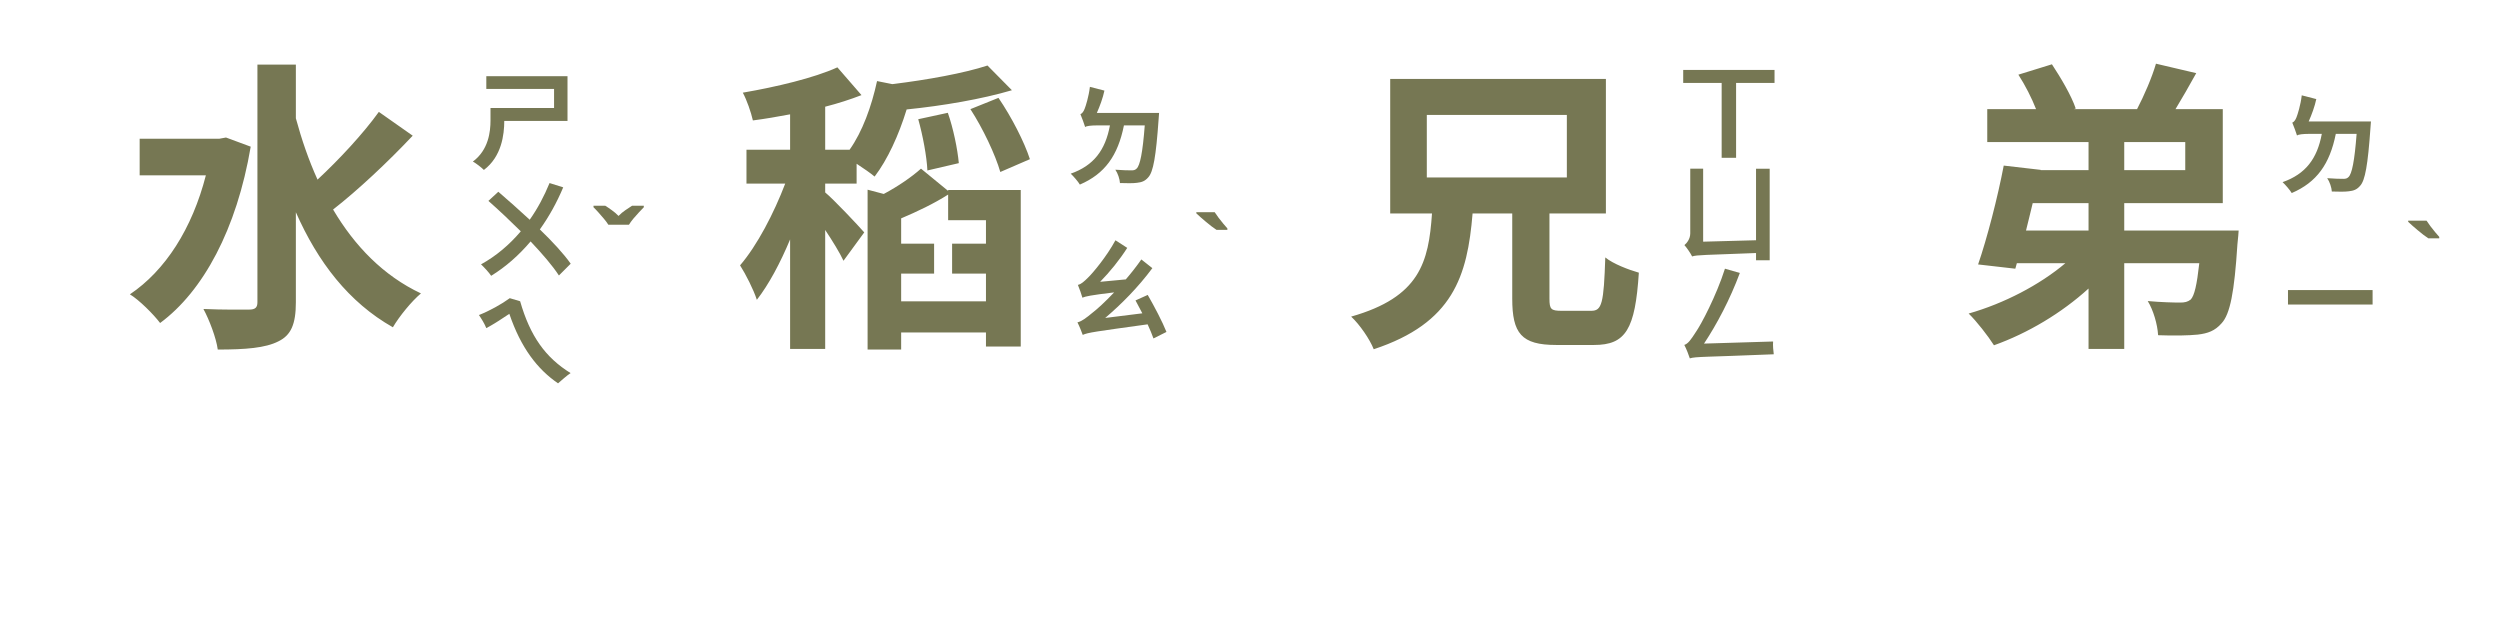
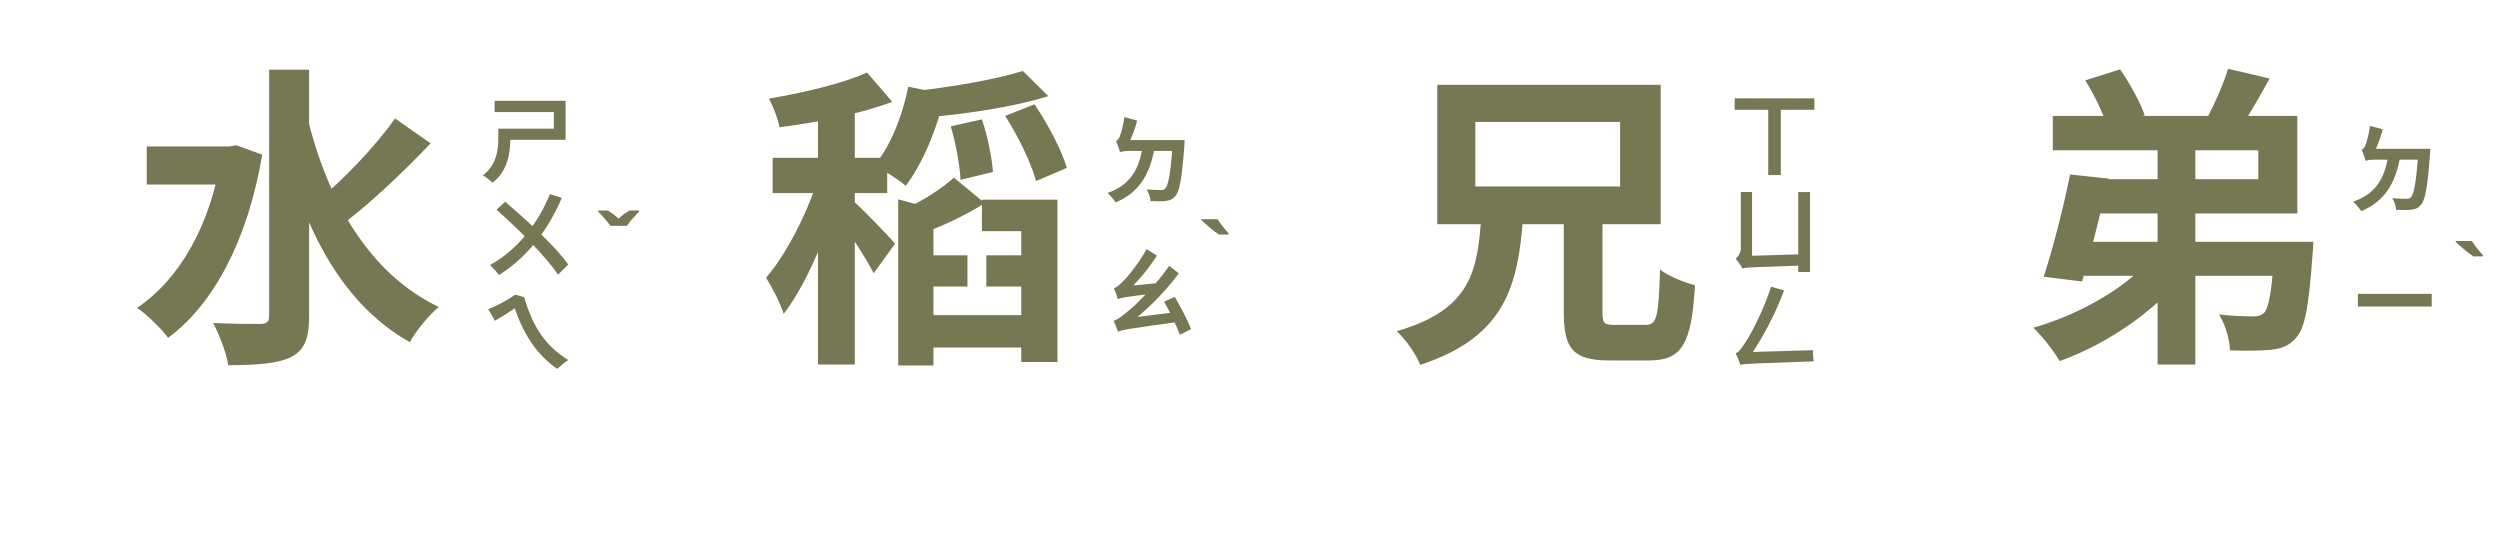
- <svg xmlns="http://www.w3.org/2000/svg" width="295" height="74" viewBox="0 0 295 74" fill="none">
-   <path d="M26.668 16.227L25.876 16.371H16.48V20.691H24.292C22.672 26.991 19.504 31.923 15.328 34.731C16.408 35.379 18.136 37.107 18.892 38.115C23.968 34.371 27.928 27.063 29.584 17.307L26.668 16.227ZM44.704 13.203C42.868 15.759 40.024 18.819 37.468 21.195C36.424 18.891 35.596 16.479 34.912 13.959V7.623H30.376V35.667C30.376 36.279 30.124 36.531 29.404 36.531C28.648 36.531 26.38 36.567 24.004 36.459C24.688 37.719 25.516 39.879 25.696 41.247C28.972 41.247 31.312 41.067 32.86 40.275C34.336 39.555 34.912 38.259 34.912 35.667V25.047C37.504 30.915 41.14 35.667 46.36 38.619C47.116 37.323 48.592 35.523 49.672 34.623C45.244 32.535 41.86 29.043 39.304 24.723C42.22 22.455 45.82 19.071 48.7 16.011L44.704 13.203ZM97.372 21.663H101.08V19.323C101.908 19.863 102.736 20.439 103.204 20.835C104.716 18.855 106.048 15.975 106.984 12.915C111.268 12.483 115.876 11.691 119.404 10.647L116.524 7.731C113.788 8.631 109.432 9.423 105.292 9.927L103.492 9.567C102.844 12.555 101.764 15.543 100.252 17.667H97.372V12.591C98.92 12.195 100.36 11.727 101.656 11.223L98.812 7.947C96.04 9.207 91.612 10.251 87.652 10.935C88.12 11.799 88.624 13.239 88.84 14.211C90.244 14.031 91.72 13.779 93.232 13.491V17.667H88.084V21.663H92.656C91.324 25.155 89.344 28.971 87.328 31.311C88.012 32.391 88.912 34.155 89.308 35.379C90.712 33.579 92.08 31.023 93.232 28.251V41.175H97.372V27.135C98.236 28.431 99.1 29.835 99.532 30.771L101.98 27.423C101.296 26.631 98.344 23.499 97.372 22.707V21.663ZM114.508 12.879C115.984 15.147 117.46 18.279 118.036 20.295L121.528 18.783C120.88 16.767 119.368 13.815 117.82 11.547L114.508 12.879ZM113.14 19.251C112.996 17.631 112.492 15.147 111.844 13.311L108.352 14.067C108.892 15.975 109.36 18.495 109.432 20.115L113.14 19.251ZM106.336 35.559V32.283H110.224V28.755H106.336V25.767C108.208 24.975 110.188 24.039 111.88 22.959V25.983H116.344V28.755H112.348V32.283H116.344V35.559H106.336ZM120.448 22.419H111.88V22.527L108.676 19.899C107.596 20.871 105.976 21.987 104.284 22.887L102.376 22.383V41.247H106.336V39.231H116.344V40.887H120.448V22.419ZM168.364 13.563H184.888V20.943H168.364V13.563ZM184.276 36.675C183.016 36.675 182.836 36.495 182.836 35.235V25.191H189.496V9.315H164.044V25.191H168.976C168.58 30.951 167.536 35.055 159.436 37.359C160.444 38.295 161.632 40.023 162.1 41.211C171.46 38.115 173.152 32.607 173.764 25.191H178.444V35.235C178.444 39.339 179.524 40.707 183.628 40.707H188.092C191.836 40.707 192.952 38.871 193.384 32.175C192.232 31.851 190.324 31.131 189.424 30.375C189.244 35.811 189.028 36.675 187.768 36.675H184.276ZM246.448 23.967V27.207H239.068C239.32 26.163 239.608 25.047 239.86 23.967H246.448ZM250.66 16.767H257.86V20.079H250.66V16.767ZM250.66 27.207V23.967H262.288V12.879H256.708C257.464 11.619 258.328 10.143 259.156 8.631L254.404 7.515C253.936 9.135 253 11.295 252.172 12.879H244.72L244.936 12.807C244.432 11.295 243.172 9.171 242.128 7.587L238.168 8.811C238.96 10.035 239.752 11.583 240.256 12.879H234.496V16.767H246.448V20.079H240.796V20.043L236.44 19.539C235.72 23.319 234.46 28.179 233.416 31.203L237.808 31.707L237.988 31.059H243.712C240.688 33.615 236.476 35.811 232.3 36.999C233.236 37.899 234.604 39.663 235.288 40.743C239.32 39.303 243.28 36.927 246.448 34.047V41.175H250.66V31.059H259.516C259.228 33.651 258.94 34.875 258.508 35.343C258.148 35.631 257.788 35.703 257.248 35.703C256.528 35.703 254.98 35.667 253.432 35.523C254.08 36.567 254.584 38.259 254.656 39.555C256.564 39.627 258.292 39.591 259.336 39.483C260.524 39.339 261.352 39.051 262.144 38.151C263.152 37.071 263.656 34.479 264.016 28.827C264.088 28.287 264.16 27.207 264.16 27.207H250.66Z" fill="#767753" />
-   <path d="M66.966 8.99H57.385V10.498H65.38V12.747H57.879V14.216C57.879 15.516 57.658 17.687 55.799 19.065C56.189 19.273 56.813 19.767 57.099 20.053C59.192 18.48 59.504 15.88 59.504 14.268H66.966V8.99ZM67.343 31.116C66.511 29.933 65.185 28.503 63.703 27.073C64.782 25.565 65.705 23.901 66.459 22.107L64.847 21.6C64.21 23.16 63.43 24.616 62.507 25.929C61.246 24.759 59.946 23.615 58.802 22.627L57.632 23.706C58.841 24.772 60.18 26.033 61.454 27.294C60.102 28.893 58.529 30.219 56.761 31.194C57.112 31.519 57.723 32.182 57.957 32.546C59.673 31.493 61.233 30.115 62.611 28.49C63.989 29.946 65.211 31.363 65.952 32.507L67.343 31.116ZM60.154 35.185C59.218 35.874 57.723 36.706 56.514 37.174C56.826 37.629 57.164 38.175 57.385 38.721C58.464 38.136 59.244 37.603 60.102 37.031C61.467 41.048 63.417 43.57 65.848 45.234C66.238 44.909 66.862 44.324 67.33 44.025C64.366 42.192 62.559 39.67 61.376 35.549L60.154 35.185Z" fill="#767753" />
-   <path d="M129.426 13.33C129.777 12.537 130.141 11.562 130.323 10.691L128.607 10.249C128.477 11.38 128.113 12.537 127.983 12.849C127.853 13.187 127.671 13.408 127.489 13.473C127.671 13.889 127.944 14.656 128.048 14.994C128.165 14.864 128.763 14.799 129.387 14.799H130.973C130.427 17.737 129.049 19.544 126.345 20.493C126.67 20.792 127.229 21.442 127.424 21.78C130.362 20.519 131.909 18.374 132.624 14.799H135.081C134.834 18.036 134.522 19.531 134.119 19.895C133.95 20.064 133.781 20.103 133.521 20.103C133.17 20.103 132.416 20.09 131.61 20.025C131.909 20.454 132.13 21.143 132.156 21.598C132.923 21.624 133.703 21.637 134.158 21.572C134.73 21.507 135.107 21.377 135.497 20.922C136.082 20.285 136.407 18.504 136.719 14.032C136.745 13.837 136.771 13.33 136.771 13.33H129.426ZM137.642 39.169C137.174 37.986 136.238 36.205 135.432 34.801L133.989 35.451C134.249 35.919 134.522 36.439 134.795 36.972L130.414 37.518C132.325 35.893 134.288 33.917 135.978 31.642L134.678 30.615C134.106 31.434 133.482 32.227 132.845 32.968L129.816 33.254C130.96 32.084 132.104 30.68 133.014 29.25L131.623 28.353C130.583 30.277 128.945 32.227 128.412 32.734C127.905 33.241 127.58 33.527 127.19 33.618C127.372 34.047 127.645 34.814 127.723 35.126C128.1 34.97 128.646 34.84 131.467 34.502C130.401 35.633 129.452 36.491 128.971 36.855C128.126 37.557 127.632 37.921 127.138 38.038C127.359 38.467 127.658 39.208 127.762 39.52C128.386 39.234 129.231 39.13 135.419 38.272C135.705 38.883 135.939 39.468 136.108 39.936L137.642 39.169Z" fill="#767753" />
-   <path d="M209.395 8.25H198.618V9.784H203.155V18.624H204.858V9.784H209.395V8.25ZM207.211 19.912V28.349L200.971 28.518V19.899H199.45V27.543C199.45 28.167 199.06 28.687 198.761 28.921C199.021 29.207 199.489 29.883 199.671 30.26C200.269 30.065 201.127 30.104 207.211 29.857V30.715H208.823V19.912H207.211ZM201.075 40.544C202.583 38.269 204.143 35.331 205.3 32.211L203.545 31.704C202.518 34.928 200.711 38.334 200.1 39.192C199.541 40.063 199.19 40.57 198.748 40.7C198.982 41.142 199.307 41.974 199.398 42.286C200.126 42.065 201.192 42.143 209.304 41.805C209.252 41.467 209.187 40.726 209.226 40.297L201.075 40.544Z" fill="#767753" />
-   <path d="M272.426 14.33C272.777 13.537 273.141 12.562 273.323 11.691L271.607 11.249C271.477 12.38 271.113 13.537 270.983 13.849C270.853 14.187 270.671 14.408 270.489 14.473C270.671 14.889 270.944 15.656 271.048 15.994C271.165 15.864 271.763 15.799 272.387 15.799H273.973C273.427 18.737 272.049 20.544 269.345 21.493C269.67 21.792 270.229 22.442 270.424 22.78C273.362 21.519 274.909 19.374 275.624 15.799H278.081C277.834 19.036 277.522 20.531 277.119 20.895C276.95 21.064 276.781 21.103 276.521 21.103C276.17 21.103 275.416 21.09 274.61 21.025C274.909 21.454 275.13 22.143 275.156 22.598C275.923 22.624 276.703 22.637 277.158 22.572C277.73 22.507 278.107 22.377 278.497 21.922C279.082 21.285 279.407 19.504 279.719 15.032C279.745 14.837 279.771 14.33 279.771 14.33H272.426ZM269.982 34.228V35.931H279.966V34.228H269.982Z" fill="#767753" />
-   <path d="M286.336 26.042C286.466 26.233 286.618 26.449 286.791 26.692C286.973 26.926 287.155 27.156 287.337 27.381C287.528 27.598 287.692 27.788 287.831 27.953V28.122H286.544C286.379 28.009 286.184 27.871 285.959 27.706C285.742 27.533 285.517 27.351 285.283 27.16C285.058 26.969 284.845 26.787 284.646 26.614C284.447 26.441 284.286 26.293 284.165 26.172V26.042H286.336Z" fill="#767753" />
-   <path d="M143.336 25.042C143.466 25.233 143.618 25.449 143.791 25.692C143.973 25.926 144.155 26.156 144.337 26.381C144.528 26.598 144.692 26.788 144.831 26.953V27.122H143.544C143.379 27.009 143.184 26.871 142.959 26.706C142.742 26.533 142.517 26.351 142.283 26.16C142.058 25.969 141.845 25.787 141.646 25.614C141.447 25.441 141.286 25.293 141.165 25.172V25.042H143.336Z" fill="#767753" />
-   <path d="M71.783 26.516C71.652 26.301 71.479 26.068 71.265 25.816C71.059 25.564 70.845 25.317 70.621 25.074C70.406 24.831 70.21 24.626 70.033 24.458V24.276H71.419C71.661 24.425 71.923 24.603 72.203 24.808C72.483 25.004 72.744 25.228 72.987 25.48C73.229 25.228 73.495 25.004 73.785 24.808C74.074 24.603 74.34 24.425 74.583 24.276H75.969V24.458C75.801 24.626 75.605 24.831 75.381 25.074C75.157 25.317 74.937 25.564 74.723 25.816C74.517 26.068 74.349 26.301 74.219 26.516H71.783Z" fill="#767753" />
+ <svg xmlns="http://www.w3.org/2000/svg" width="572" height="127" viewBox="0 0 572 127" fill="none">
+   <path d="M33.575 33.512V42.224H53.663V33.512H33.575ZM61.583 15.944V72.248C61.583 73.616 61.079 74.048 59.639 74.12C58.055 74.12 53.519 74.12 48.767 73.904C50.135 76.496 51.863 80.888 52.223 83.552C58.775 83.552 63.527 83.192 66.623 81.68C69.647 80.096 70.727 77.504 70.727 72.32V15.944H61.583ZM50.711 33.512V35.384C48.263 51.296 41.207 63.824 31.343 70.448C33.431 71.744 36.959 75.272 38.471 77.288C48.767 69.728 56.687 55.04 59.999 35.384L54.023 33.224L52.511 33.512H50.711ZM70.223 26.456L63.383 27.896C68.495 50.144 77.063 68.864 93.767 78.296C95.207 75.632 98.231 72.032 100.391 70.232C84.263 62.528 74.831 45.536 70.223 26.456ZM90.383 27.104C85.919 33.512 78.287 41.36 72.455 46.184L78.647 51.08C84.695 46.544 92.399 39.272 98.519 32.792L90.383 27.104ZM224.663 45.68V52.88H237.263V45.68H224.663ZM209.255 58.424V65.552H221.351V58.424H209.255ZM209.615 72.104V79.52H237.623V72.104H209.615ZM225.671 58.424V65.552H237.047V58.424H225.671ZM218.255 40.64C215.591 43.088 211.127 45.968 206.951 47.84C207.959 49.496 209.327 52.304 209.759 53.96C214.727 52.088 220.631 49.496 225.311 46.472L218.255 40.64ZM205.511 45.608V83.624H213.575V47.768L205.511 45.608ZM233.663 45.68V82.832H241.943V45.68H233.663ZM234.023 16.232C227.903 18.176 217.751 19.904 208.751 20.912C209.543 22.496 210.623 25.232 210.911 26.96C220.415 26.168 231.647 24.584 239.855 21.992L234.023 16.232ZM207.815 19.832C206.447 26.672 203.711 33.512 200.039 37.832C202.055 38.84 205.655 41.144 207.239 42.512C211.055 37.472 214.439 29.48 216.239 21.56L207.815 19.832ZM217.535 28.904C218.687 32.792 219.623 37.832 219.767 41.144L227.183 39.344C226.967 36.104 225.959 31.136 224.663 27.32L217.535 28.904ZM229.991 26.528C232.943 31.136 235.967 37.328 237.047 41.432L244.103 38.408C242.879 34.304 239.783 28.4 236.687 23.864L229.991 26.528ZM187.151 22.568V83.408H195.575V22.568H187.151ZM176.783 36.104V44.168H202.991V36.104H176.783ZM187.655 39.344C185.351 47.336 180.311 57.776 175.271 63.536C176.639 65.696 178.511 69.296 179.303 71.816C184.847 64.688 189.959 51.872 192.695 41.576L187.655 39.344ZM198.383 16.592C192.839 19.112 183.911 21.2 175.919 22.568C176.927 24.368 178.007 27.248 178.367 29.12C186.791 28.04 196.799 26.096 204.143 23.288L198.383 16.592ZM195.359 46.112L191.615 49.496C193.847 52.52 198.167 59.072 199.895 62.528L204.791 55.76C203.423 54.104 197.159 47.624 195.359 46.112ZM357.791 49.568V71.456C357.791 79.808 359.951 82.472 368.231 82.472C369.815 82.472 375.575 82.472 377.231 82.472C384.791 82.472 387.023 78.872 387.815 65.264C385.583 64.688 381.623 63.176 379.823 61.664C379.463 72.68 379.103 74.336 376.439 74.336C375.143 74.336 370.679 74.336 369.527 74.336C367.007 74.336 366.647 74.048 366.647 71.384V49.568H357.791ZM338.927 49.424C338.063 61.952 336.623 70.88 319.559 75.776C321.575 77.576 324.023 81.104 324.959 83.48C344.471 77.072 347.351 65.336 348.503 49.424H338.927ZM337.559 27.896H370.679V42.656H337.559V27.896ZM328.847 19.4V51.296H379.967V19.4H328.847ZM474.935 55.328V63.104H523.895V55.328H474.935ZM520.439 55.328V56.408C519.863 66.344 519.143 70.448 517.991 71.6C517.271 72.248 516.551 72.392 515.399 72.392C513.959 72.392 510.935 72.32 507.695 71.96C509.135 74.192 510.143 77.576 510.215 80.168C514.103 80.312 517.559 80.24 519.647 80.024C522.023 79.736 523.751 79.16 525.335 77.288C527.351 75.2 528.287 69.944 529.079 58.568C529.223 57.488 529.295 55.328 529.295 55.328H520.439ZM479.111 41V48.848H525.623V26.528H469.679V34.376H516.695V41H479.111ZM493.655 30.92V83.408H502.295V30.92H493.655ZM493.151 57.992C487.463 65.264 476.375 71.816 465.215 74.984C467.231 76.856 469.895 80.312 471.263 82.616C482.783 78.44 494.015 70.592 500.855 61.304L493.151 57.992ZM477.095 18.392C479.183 21.704 481.415 26.312 482.207 29.192L490.703 26.384C489.695 23.36 487.247 19.04 485.087 15.872L477.095 18.392ZM509.783 15.728C508.775 19.112 506.759 23.72 505.031 26.888L512.735 29.048C514.607 26.312 516.983 22.136 519.287 17.96L509.783 15.728ZM473.639 39.92C472.127 47.48 469.607 57.272 467.591 63.32L476.375 64.4C478.247 58.28 480.623 48.848 482.423 40.856L473.639 39.92Z" fill="#767753" />
+   <path d="M113.168 23.06V25.634H126.72V29.44H115.038V31.992H129.404V23.06H113.168ZM114.004 29.44V31.904C114.004 34.104 113.63 37.8 110.484 40.11C111.144 40.484 112.222 41.32 112.684 41.804C116.248 39.12 116.754 34.698 116.754 31.948V29.44H114.004ZM125.818 44.422C122.936 51.484 118.184 57.292 112.112 60.636C112.706 61.186 113.762 62.33 114.158 62.924C120.296 59.14 125.334 52.87 128.546 45.258L125.818 44.422ZM113.608 47.986C118.602 52.43 124.96 58.7 127.666 62.858L130.02 60.526C127.094 56.346 120.472 50.362 115.588 46.16L113.608 47.986ZM130.02 82.372C129.206 82.856 128.172 83.868 127.49 84.396C123.398 81.58 120.098 77.334 117.766 70.536C116.336 71.504 114.994 72.406 113.19 73.396C112.794 72.472 112.222 71.548 111.694 70.756C113.74 69.964 116.292 68.556 117.876 67.412L119.944 68.006C121.924 74.98 125.004 79.27 130.02 82.372Z" fill="#767753" />
+   <path d="M396.892 22.5V25.118H415.13V22.5H396.892ZM404.57 24.15V40.056H407.452V24.15H404.57ZM398.3 43.928V56.842C398.3 57.898 397.618 58.8 397.112 59.196C397.552 59.658 398.366 60.802 398.652 61.44L400.874 58.712V43.928H398.3ZM398.652 61.44C399.708 61.088 401.248 61.198 412.732 60.736C412.644 60.142 412.556 58.91 412.622 58.162L400.28 58.536L398.63 59.416L398.652 61.44ZM411.434 43.95V62.232H414.14V43.95H411.434ZM398.212 83.506C398.212 82.978 400.17 81.922 400.17 81.922V81.834C402.942 77.874 406 72.352 408.2 66.456L405.23 65.598C403.492 71.054 400.434 76.796 399.4 78.248C398.432 79.744 397.86 80.58 397.112 80.822C397.486 81.57 398.036 82.956 398.212 83.506ZM398.212 83.506C399.444 83.11 401.226 83.242 414.976 82.67C414.866 82.12 414.778 80.844 414.822 80.118L399.994 80.558L398.168 81.46L398.212 83.506Z" fill="#767753" />
+   <path d="M553.324 34.042V34.504C552.884 41.412 552.334 44.448 551.586 45.152C551.278 45.438 551.014 45.482 550.552 45.482C549.98 45.482 548.682 45.46 547.34 45.35C547.846 46.098 548.198 47.264 548.242 48.012C549.54 48.078 550.882 48.078 551.652 47.99C552.62 47.88 553.258 47.638 553.896 46.89C554.886 45.79 555.436 42.776 555.986 35.23C556.008 34.878 556.052 34.042 556.052 34.042H553.324ZM541.29 36.858C541.488 36.638 542.522 36.528 543.556 36.528H554.182L554.204 34.042H542.632L541.29 34.812V36.858ZM541.29 36.858C541.29 36.33 542.962 35.406 542.962 35.406V35.362C543.754 33.888 544.722 31.578 545.162 29.576L542.258 28.806C542.038 30.72 541.4 32.7 541.202 33.228C540.982 33.778 540.652 34.152 540.344 34.262C540.652 34.988 541.136 36.264 541.29 36.858ZM546.438 35.428C545.646 41.06 543.336 44.426 538.408 46.142C538.958 46.648 539.926 47.77 540.256 48.32C545.404 46.12 548.066 42.27 549.166 35.758L546.438 35.428ZM539.486 67.232V70.136H556.382V67.232H539.486Z" fill="#767753" />
+   <path d="M565.554 55.148C565.774 55.471 566.031 55.837 566.324 56.248C566.632 56.644 566.94 57.033 567.248 57.414C567.571 57.781 567.849 58.103 568.084 58.382V58.668H565.906C565.627 58.477 565.297 58.243 564.916 57.964C564.549 57.671 564.168 57.363 563.772 57.04C563.391 56.717 563.031 56.409 562.694 56.116C562.357 55.823 562.085 55.573 561.88 55.368V55.148H565.554Z" fill="#767753" />
+   <path d="M268.324 32.042V32.504C267.884 39.412 267.334 42.448 266.586 43.152C266.278 43.438 266.014 43.482 265.552 43.482C264.98 43.482 263.682 43.46 262.34 43.35C262.846 44.098 263.198 45.264 263.242 46.012C264.54 46.078 265.882 46.078 266.652 45.99C267.62 45.88 268.258 45.638 268.896 44.89C269.886 43.79 270.436 40.776 270.986 33.23C271.008 32.878 271.052 32.042 271.052 32.042H268.324ZM256.29 34.858C256.488 34.638 257.522 34.528 258.556 34.528H269.182L269.204 32.042H257.632L256.29 32.812V34.858ZM256.29 34.858C256.29 34.33 257.962 33.406 257.962 33.406V33.362C258.754 31.888 259.722 29.578 260.162 27.576L257.258 26.806C257.038 28.72 256.4 30.7 256.202 31.228C255.982 31.778 255.652 32.152 255.344 32.262C255.652 32.988 256.136 34.264 256.29 34.858ZM261.438 33.428C260.646 39.06 258.336 42.426 253.408 44.142C253.958 44.648 254.926 45.77 255.256 46.32C260.404 44.12 263.066 40.27 264.166 33.758L261.438 33.428ZM266.366 69.016C267.664 71.37 269.248 74.582 269.93 76.584L272.526 75.308C271.734 73.284 270.172 70.27 268.786 67.916L266.366 69.016ZM255.806 75.902C255.806 75.396 257.764 74.582 257.764 74.582V74.516C261.768 71.48 266.102 67.432 269.71 62.548L267.532 60.81C264.166 65.672 259.48 70.138 257.874 71.37C256.422 72.558 255.586 73.196 254.772 73.394C255.124 74.12 255.652 75.374 255.806 75.902ZM255.806 75.902C256.928 75.396 258.49 75.198 270.766 73.482C270.568 72.954 270.26 71.964 270.128 71.282L257.236 72.888L255.696 73.812L255.806 75.902ZM255.74 68.444C255.74 67.96 257.434 67.146 257.434 67.146V67.08C259.986 64.836 262.67 61.69 264.694 58.5L262.34 56.982C260.602 60.238 257.83 63.56 256.906 64.396C256.048 65.254 255.52 65.76 254.86 65.914C255.168 66.618 255.63 67.938 255.74 68.444ZM255.74 68.444C256.51 68.114 257.72 67.872 265.508 66.992C265.64 66.442 266.014 65.32 266.366 64.638L257.06 65.518L255.63 66.354L255.74 68.444Z" fill="#767753" />
+   <path d="M139.63 51.668C139.425 51.331 139.153 50.964 138.816 50.568C138.493 50.172 138.156 49.783 137.804 49.402C137.467 49.021 137.159 48.698 136.88 48.434V48.148H139.058C139.439 48.383 139.85 48.661 140.29 48.984C140.73 49.292 141.141 49.644 141.522 50.04C141.903 49.644 142.321 49.292 142.776 48.984C143.231 48.661 143.649 48.383 144.03 48.148H146.208V48.434C145.944 48.698 145.636 49.021 145.284 49.402C144.932 49.783 144.587 50.172 144.25 50.568C143.927 50.964 143.663 51.331 143.458 51.668H139.63Z" fill="#767753" />
+   <path d="M278.554 50.148C278.774 50.471 279.031 50.837 279.324 51.248C279.632 51.644 279.94 52.033 280.248 52.414C280.571 52.781 280.849 53.103 281.084 53.382V53.668H278.906C278.627 53.477 278.297 53.243 277.916 52.964C277.549 52.671 277.168 52.363 276.772 52.04C276.391 51.717 276.031 51.409 275.694 51.116C275.357 50.823 275.085 50.573 274.88 50.368V50.148H278.554Z" fill="#767753" />
</svg>
